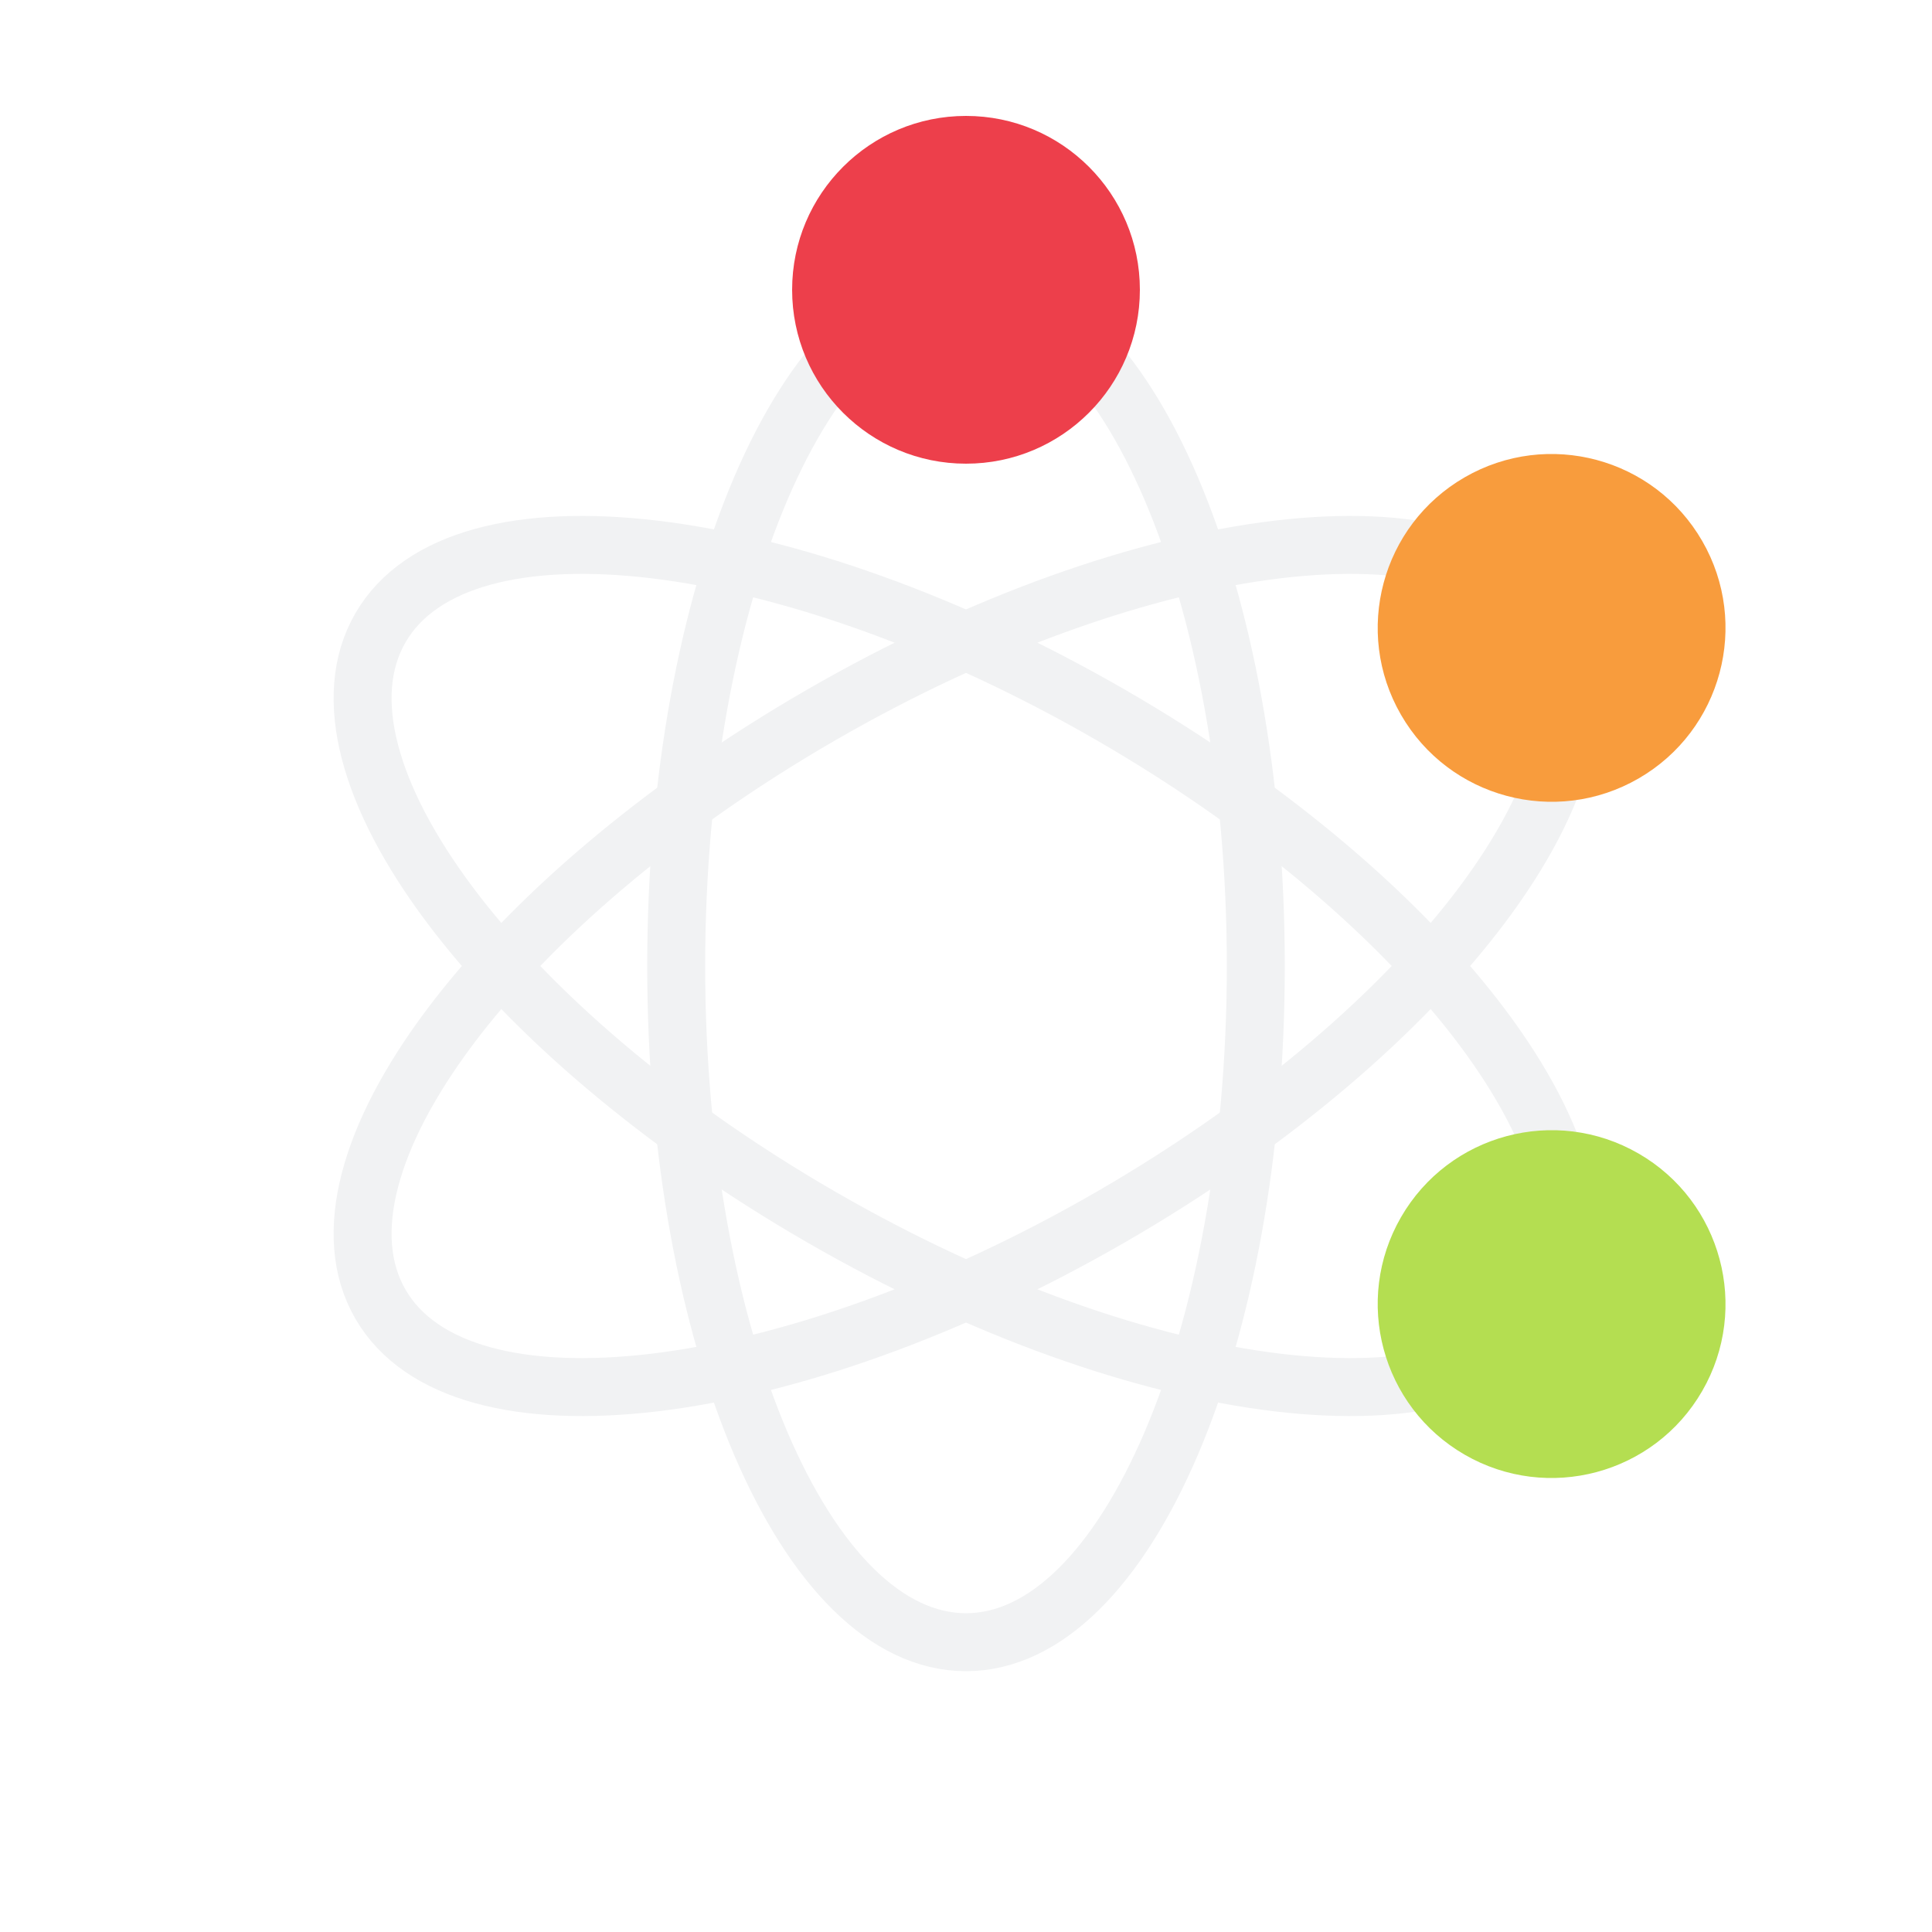
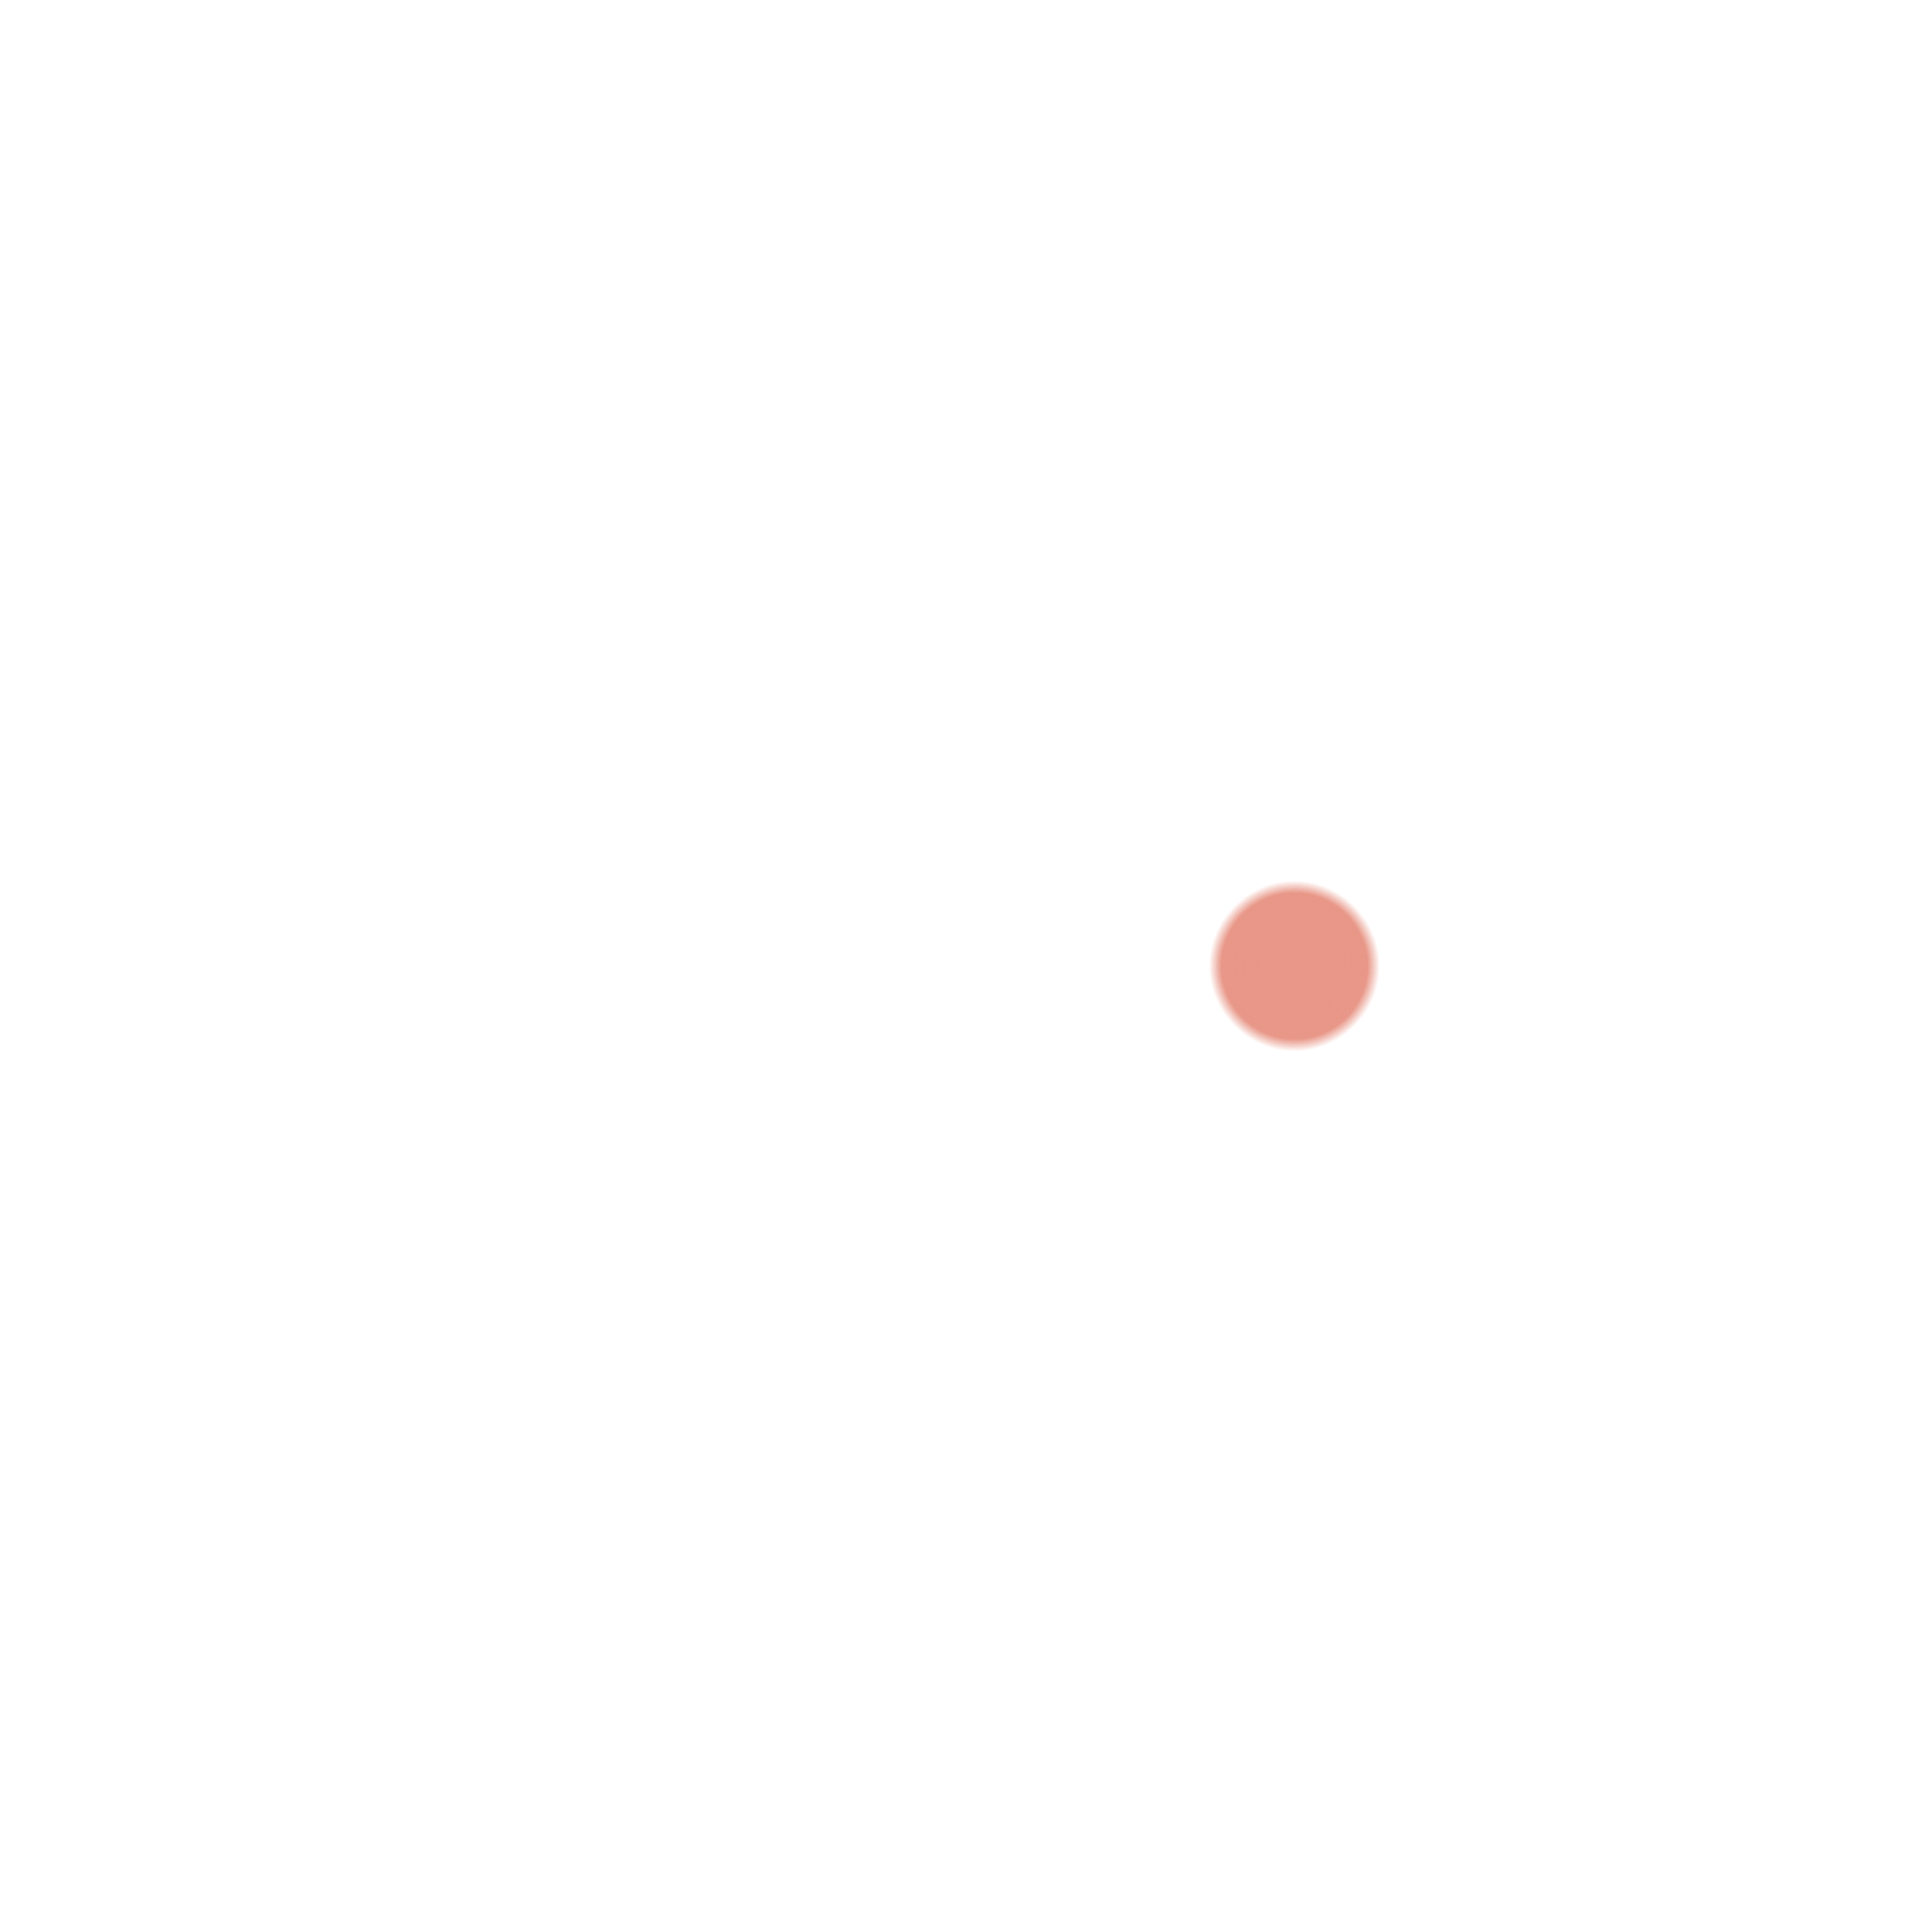
- <svg xmlns="http://www.w3.org/2000/svg" xmlns:xlink="http://www.w3.org/1999/xlink" style="margin:auto;display:block;" width="200px" height="200px" viewBox="0 0 100 100" preserveAspectRatio="xMidYMid">
+ <svg xmlns="http://www.w3.org/2000/svg" style="margin:auto;display:block;" width="200px" height="200px" viewBox="0 0 100 100" preserveAspectRatio="xMidYMid">
  <defs>
-     <path id="path" d="M50 15A15 35 0 0 1 50 85A15 35 0 0 1 50 15" fill="none" />
-     <path id="patha" d="M0 0A15 35 0 0 1 0 70A15 35 0 0 1 0 0" fill="none" />
+     <filter id="ldio-p6x4p9byvms-filter" x="-100%" y="-100%" width="300%" height="300%" color-interpolation-filters="sRGB">
+       <feGaussianBlur in="SourceGraphic" stdDeviation="2.4" />
+       <feComponentTransfer result="cutoff">
+         <feFuncA type="table" tableValues="0 0 0 0 0 0 1 1 1 1 1" />
+       </feComponentTransfer>
+     </filter>
  </defs>
-   <g transform="rotate(0 50 50)">
-     <use xlink:href="#path" stroke="#f1f2f3" stroke-width="3" />
-   </g>
-   <g transform="rotate(60 50 50)">
-     <use xlink:href="#path" stroke="#f1f2f3" stroke-width="3" />
-   </g>
-   <g transform="rotate(120 50 50)">
-     <use xlink:href="#path" stroke="#f1f2f3" stroke-width="3" />
-   </g>
-   <g transform="rotate(0 50 50)">
-     <circle cx="50" cy="15" r="9" fill="#ed3f4b">
-       <animateMotion dur="1s" repeatCount="indefinite" begin="0s">
-         <mpath xlink:href="#patha" />
-       </animateMotion>
-     </circle>
-   </g>
-   <g transform="rotate(60 50 50)">
-     <circle cx="50" cy="15" r="9" fill="#f89c3d">
-       <animateMotion dur="1s" repeatCount="indefinite" begin="-0.167s">
-         <mpath xlink:href="#patha" />
-       </animateMotion>
-     </circle>
-   </g>
-   <g transform="rotate(120 50 50)">
-     <circle cx="50" cy="15" r="9" fill="#b4de51">
-       <animateMotion dur="1s" repeatCount="indefinite" begin="-0.333s">
-         <mpath xlink:href="#patha" />
-       </animateMotion>
-     </circle>
+   <g filter="url(#ldio-p6x4p9byvms-filter)">
+     <g transform="translate(50 50)">
+       <g>
+         <circle cx="17" cy="0" r="5" fill="#83d331">
+           <animate attributeName="r" keyTimes="0;0.5;1" values="3.6;8.4;3.6" dur="4s" repeatCount="indefinite" begin="-0.25s" />
+         </circle>
+         <animateTransform attributeName="transform" type="rotate" keyTimes="0;1" values="0;360" dur="4s" repeatCount="indefinite" begin="0s" />
+       </g>
+     </g>
+     <g transform="translate(50 50)">
+       <g>
+         <circle cx="17" cy="0" r="5" fill="#e88432">
+           <animate attributeName="r" keyTimes="0;0.5;1" values="3.6;8.4;3.6" dur="2s" repeatCount="indefinite" begin="-0.2s" />
+         </circle>
+         <animateTransform attributeName="transform" type="rotate" keyTimes="0;1" values="0;360" dur="2s" repeatCount="indefinite" begin="-0.05s" />
+       </g>
+     </g>
+     <g transform="translate(50 50)">
+       <g>
+         <circle cx="17" cy="0" r="5" fill="#ff312d">
+           <animate attributeName="r" keyTimes="0;0.5;1" values="3.6;8.4;3.6" dur="1.333s" repeatCount="indefinite" begin="-0.15s" />
+         </circle>
+         <animateTransform attributeName="transform" type="rotate" keyTimes="0;1" values="0;360" dur="1.333s" repeatCount="indefinite" begin="-0.1s" />
+       </g>
+     </g>
+     <g transform="translate(50 50)">
+       <g>
+         <circle cx="17" cy="0" r="5" fill="#f5c037">
+           <animate attributeName="r" keyTimes="0;0.5;1" values="3.6;8.4;3.6" dur="1s" repeatCount="indefinite" begin="-0.1s" />
+         </circle>
+         <animateTransform attributeName="transform" type="rotate" keyTimes="0;1" values="0;360" dur="1s" repeatCount="indefinite" begin="-0.15s" />
+       </g>
+     </g>
+     <g transform="translate(50 50)">
+       <g>
+         <circle cx="17" cy="0" r="5" fill="#e89788">
+           <animate attributeName="r" keyTimes="0;0.5;1" values="3.6;8.4;3.6" dur="0.8s" repeatCount="indefinite" begin="-0.05s" />
+         </circle>
+         <animateTransform attributeName="transform" type="rotate" keyTimes="0;1" values="0;360" dur="0.8s" repeatCount="indefinite" begin="-0.2s" />
+       </g>
+     </g>
  </g>
</svg>
